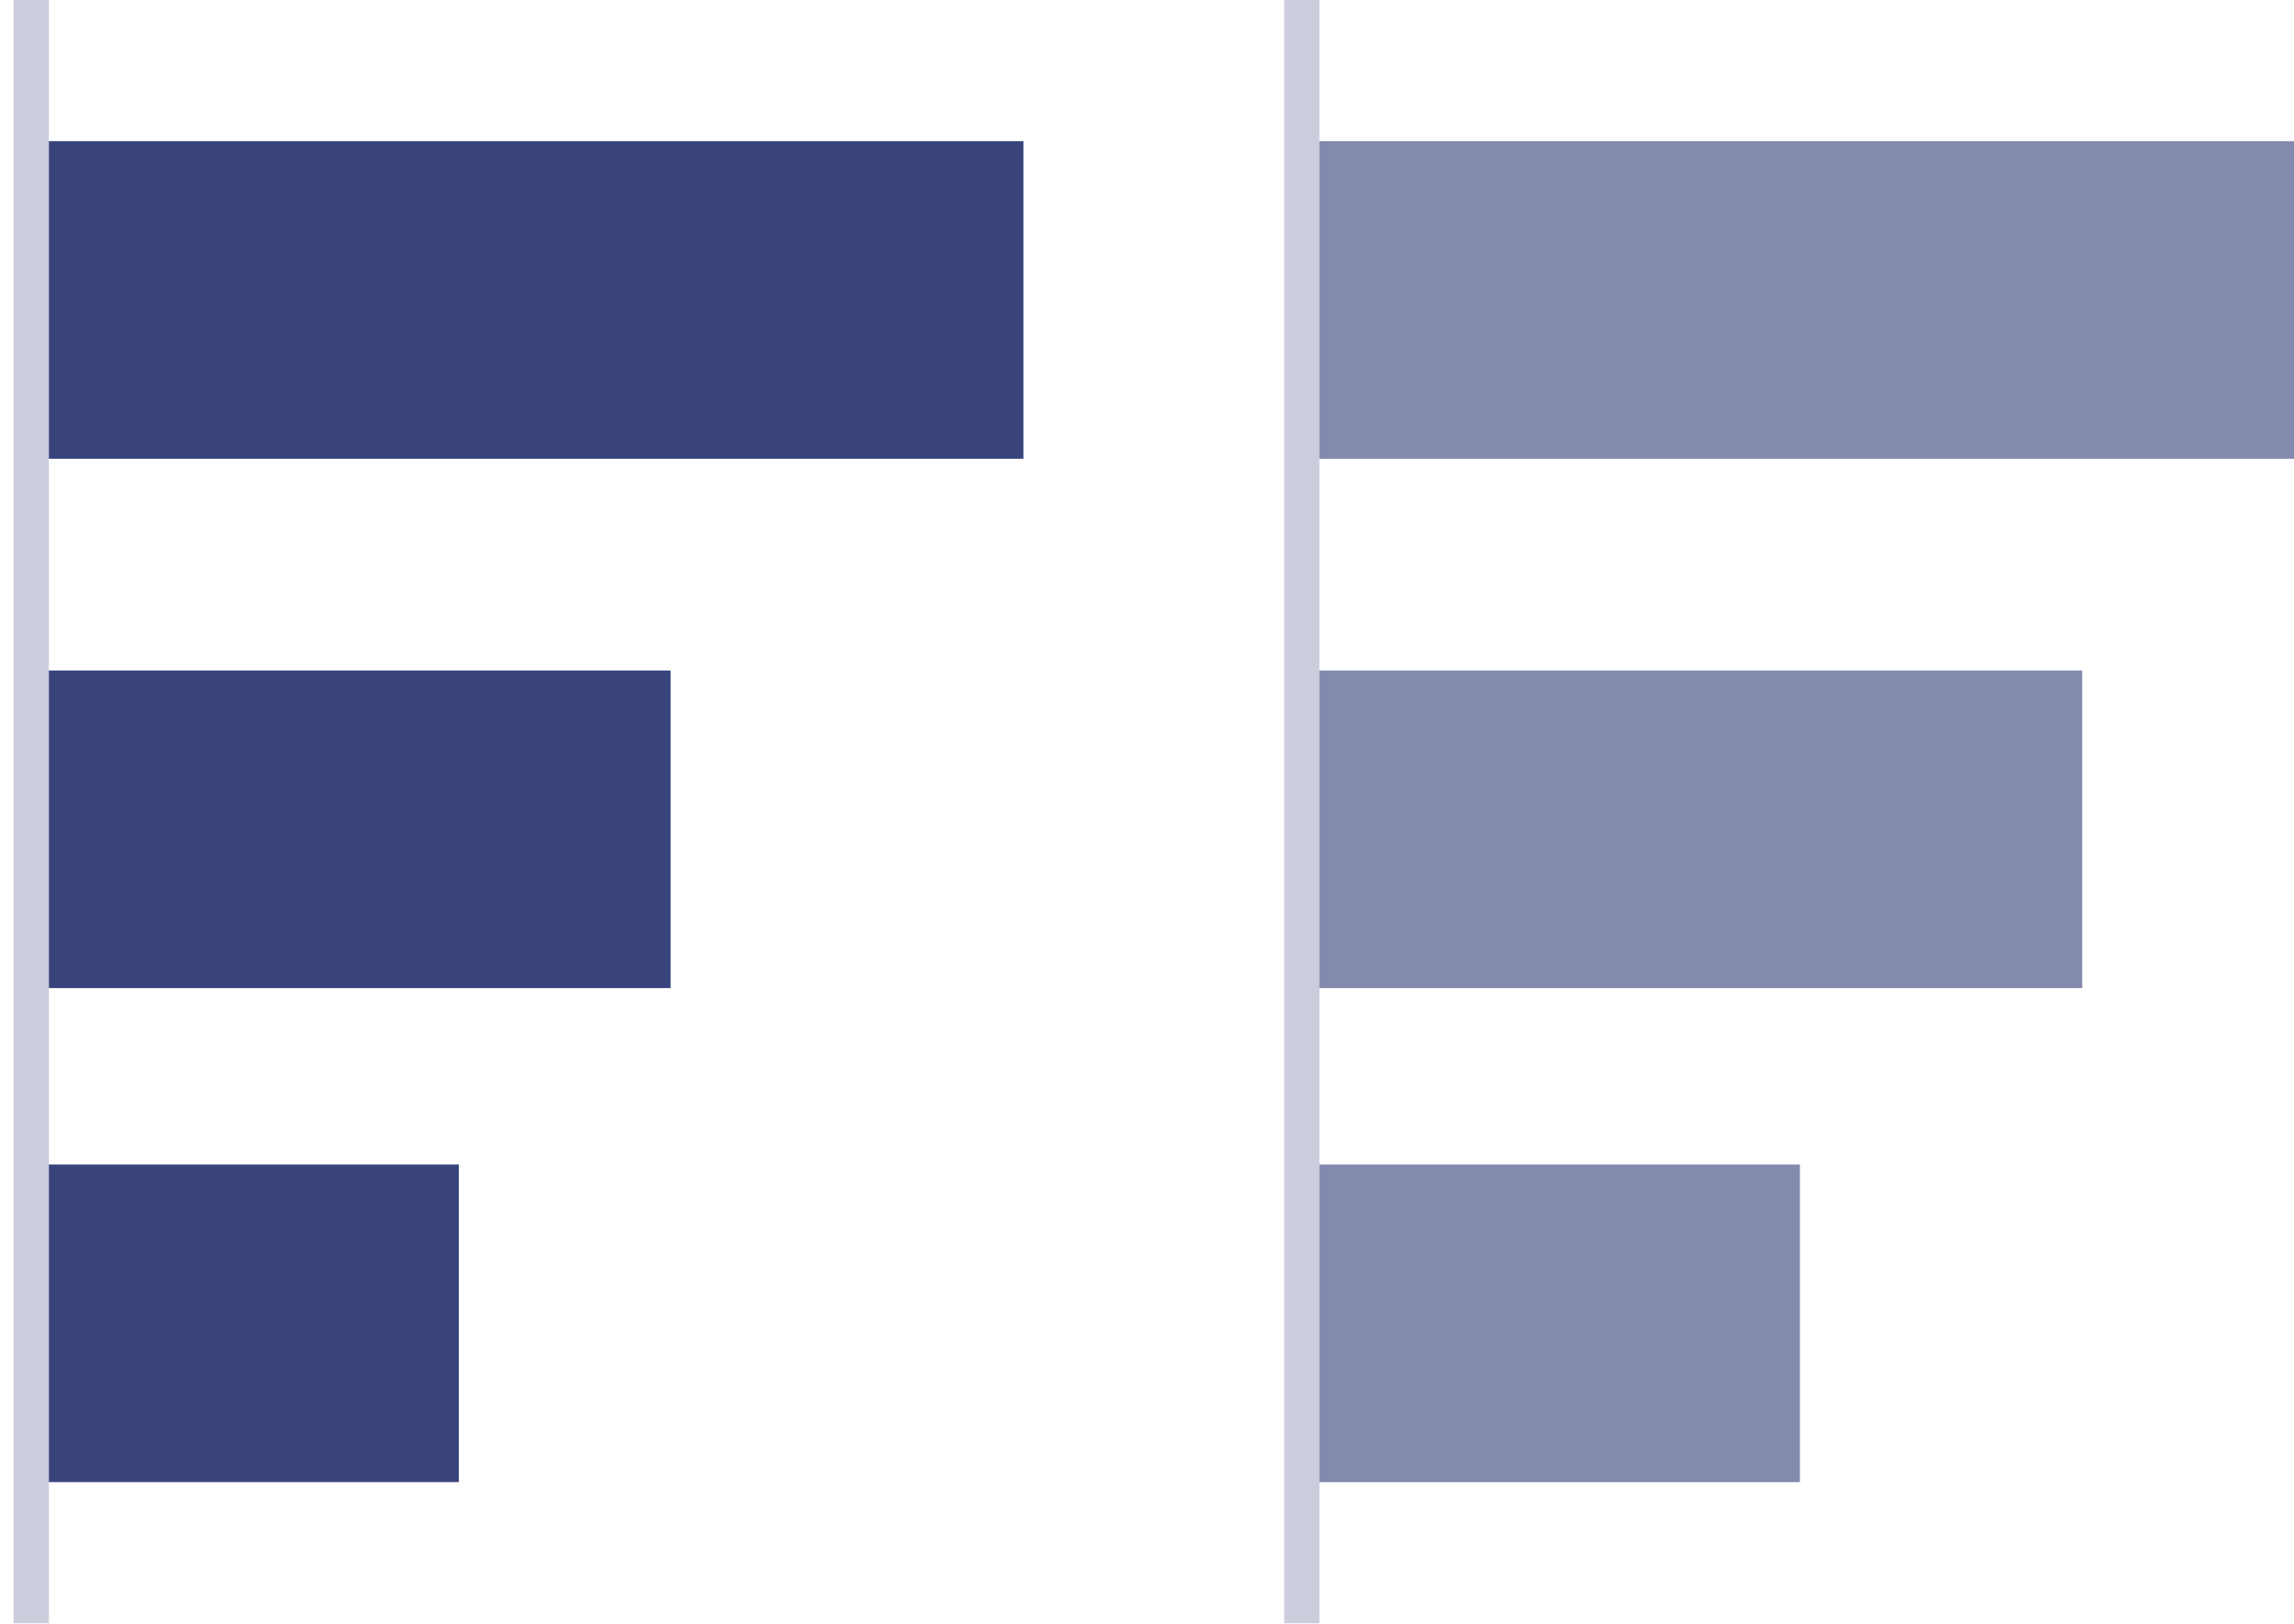
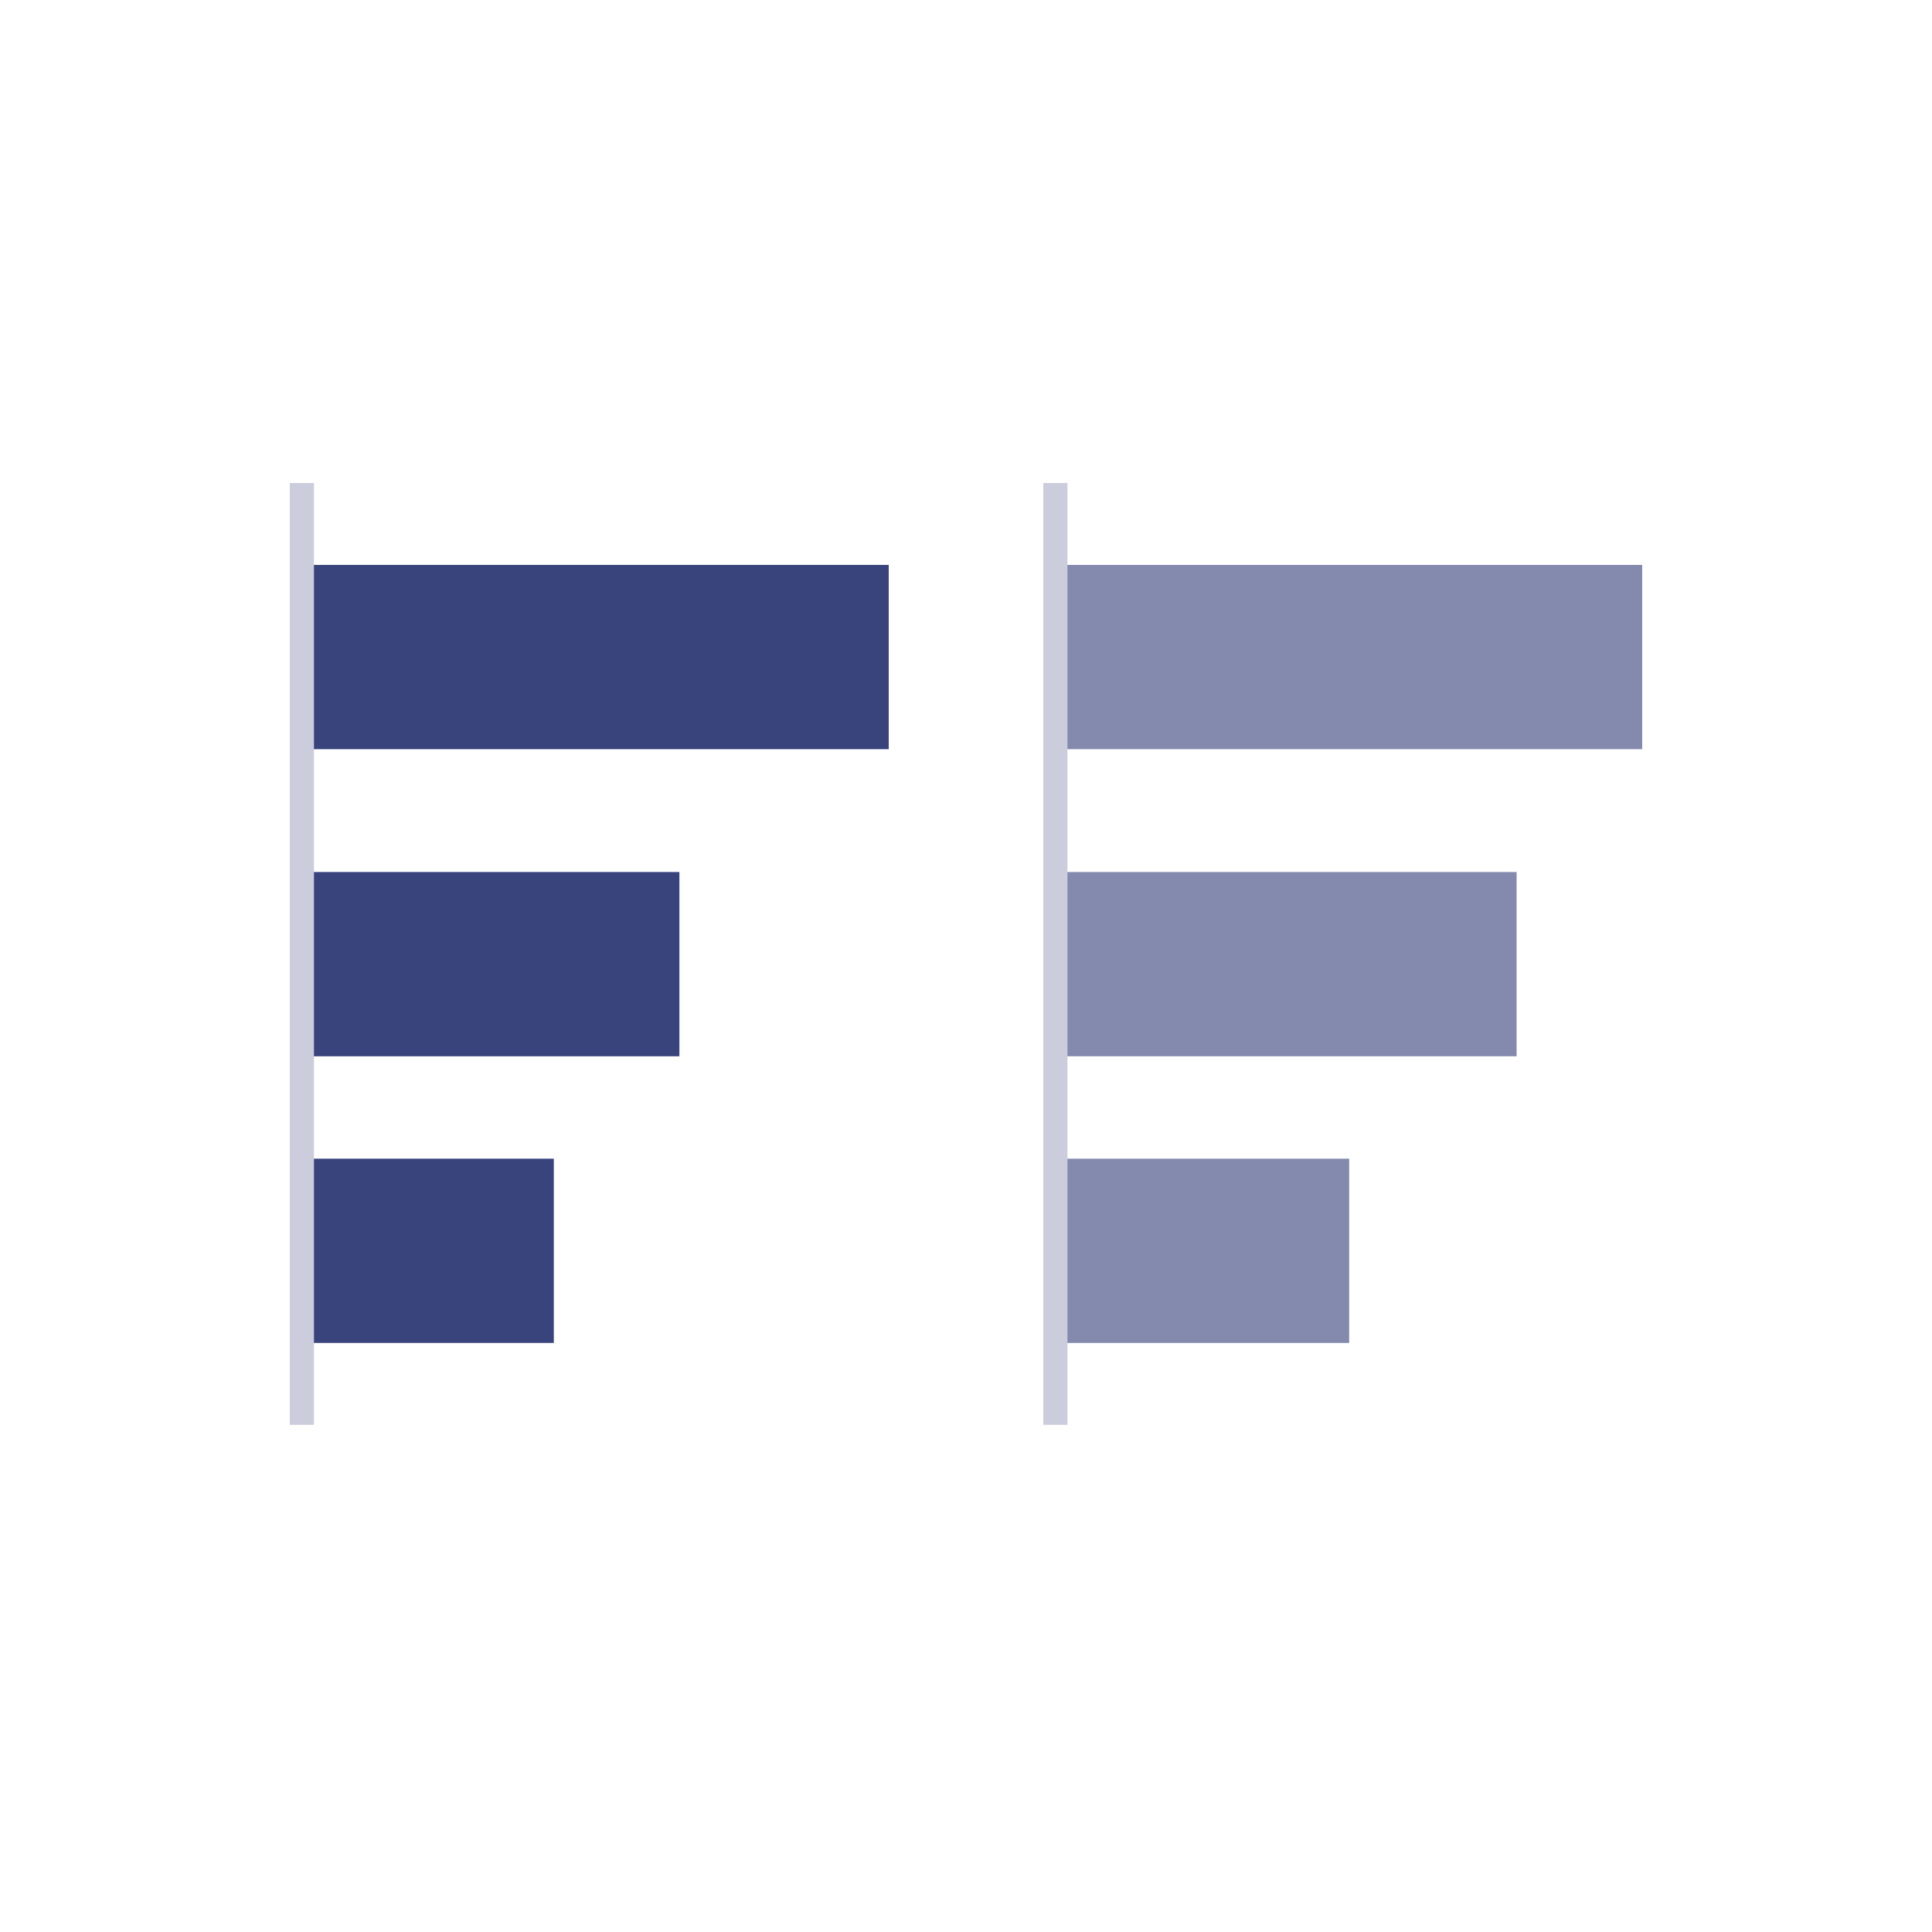
- <svg xmlns="http://www.w3.org/2000/svg" width="65" height="46" viewBox="0 0 65 46" fill="none">
-   <rect x="19" y="19" width="9" height="18" transform="rotate(90 19.0002 19)" fill="#3A447C" />
-   <rect x="13" y="33" width="9" height="12" transform="rotate(90 13.0002 33)" fill="#3A447C" />
-   <rect x="29" y="4" width="9" height="28" transform="rotate(90 29.0002 4)" fill="#3A447C" />
-   <rect x="59" y="19" width="9" height="22" transform="rotate(90 59 19)" fill="#848AAE" />
-   <rect x="51" y="33" width="9" height="14" transform="rotate(90 51 33)" fill="#848AAE" />
-   <rect x="65" y="4" width="9" height="28" transform="rotate(90 65 4)" fill="#848AAE" />
-   <line x1="0.886" y1="1.99007e-08" x2="0.886" y2="46" stroke="#CBCDDD" />
-   <line x1="36.886" y1="2.37837e-08" x2="36.886" y2="46" stroke="#CBCDDD" />
+ <svg xmlns="http://www.w3.org/2000/svg" width="80" height="80" viewBox="0 0 80 80" fill="none">
+   <rect x="28.133" y="36.109" width="7.63" height="15.6" transform="rotate(90 28.1328 36.1086)" fill="#3A447C" />
+   <rect x="22.933" y="47.978" width="7.63" height="10.4" transform="rotate(90 22.9326 47.9783)" fill="#3A447C" />
+   <rect x="36.8" y="23.391" width="7.63" height="24.267" transform="rotate(90 36.7996 23.3914)" fill="#3A447C" />
+   <rect x="62.8" y="36.109" width="7.63" height="19.067" transform="rotate(90 62.7998 36.1086)" fill="#848AAE" />
+   <rect x="55.867" y="47.978" width="7.63" height="12.134" transform="rotate(90 55.8665 47.9783)" fill="#848AAE" />
+   <rect x="68" y="23.391" width="7.63" height="24.267" transform="rotate(90 68 23.3914)" fill="#848AAE" />
+   <line x1="12.5" y1="20" x2="12.5" y2="59" stroke="#CBCDDD" />
+   <line x1="43.701" y1="20" x2="43.701" y2="59" stroke="#CBCDDD" />
</svg>
